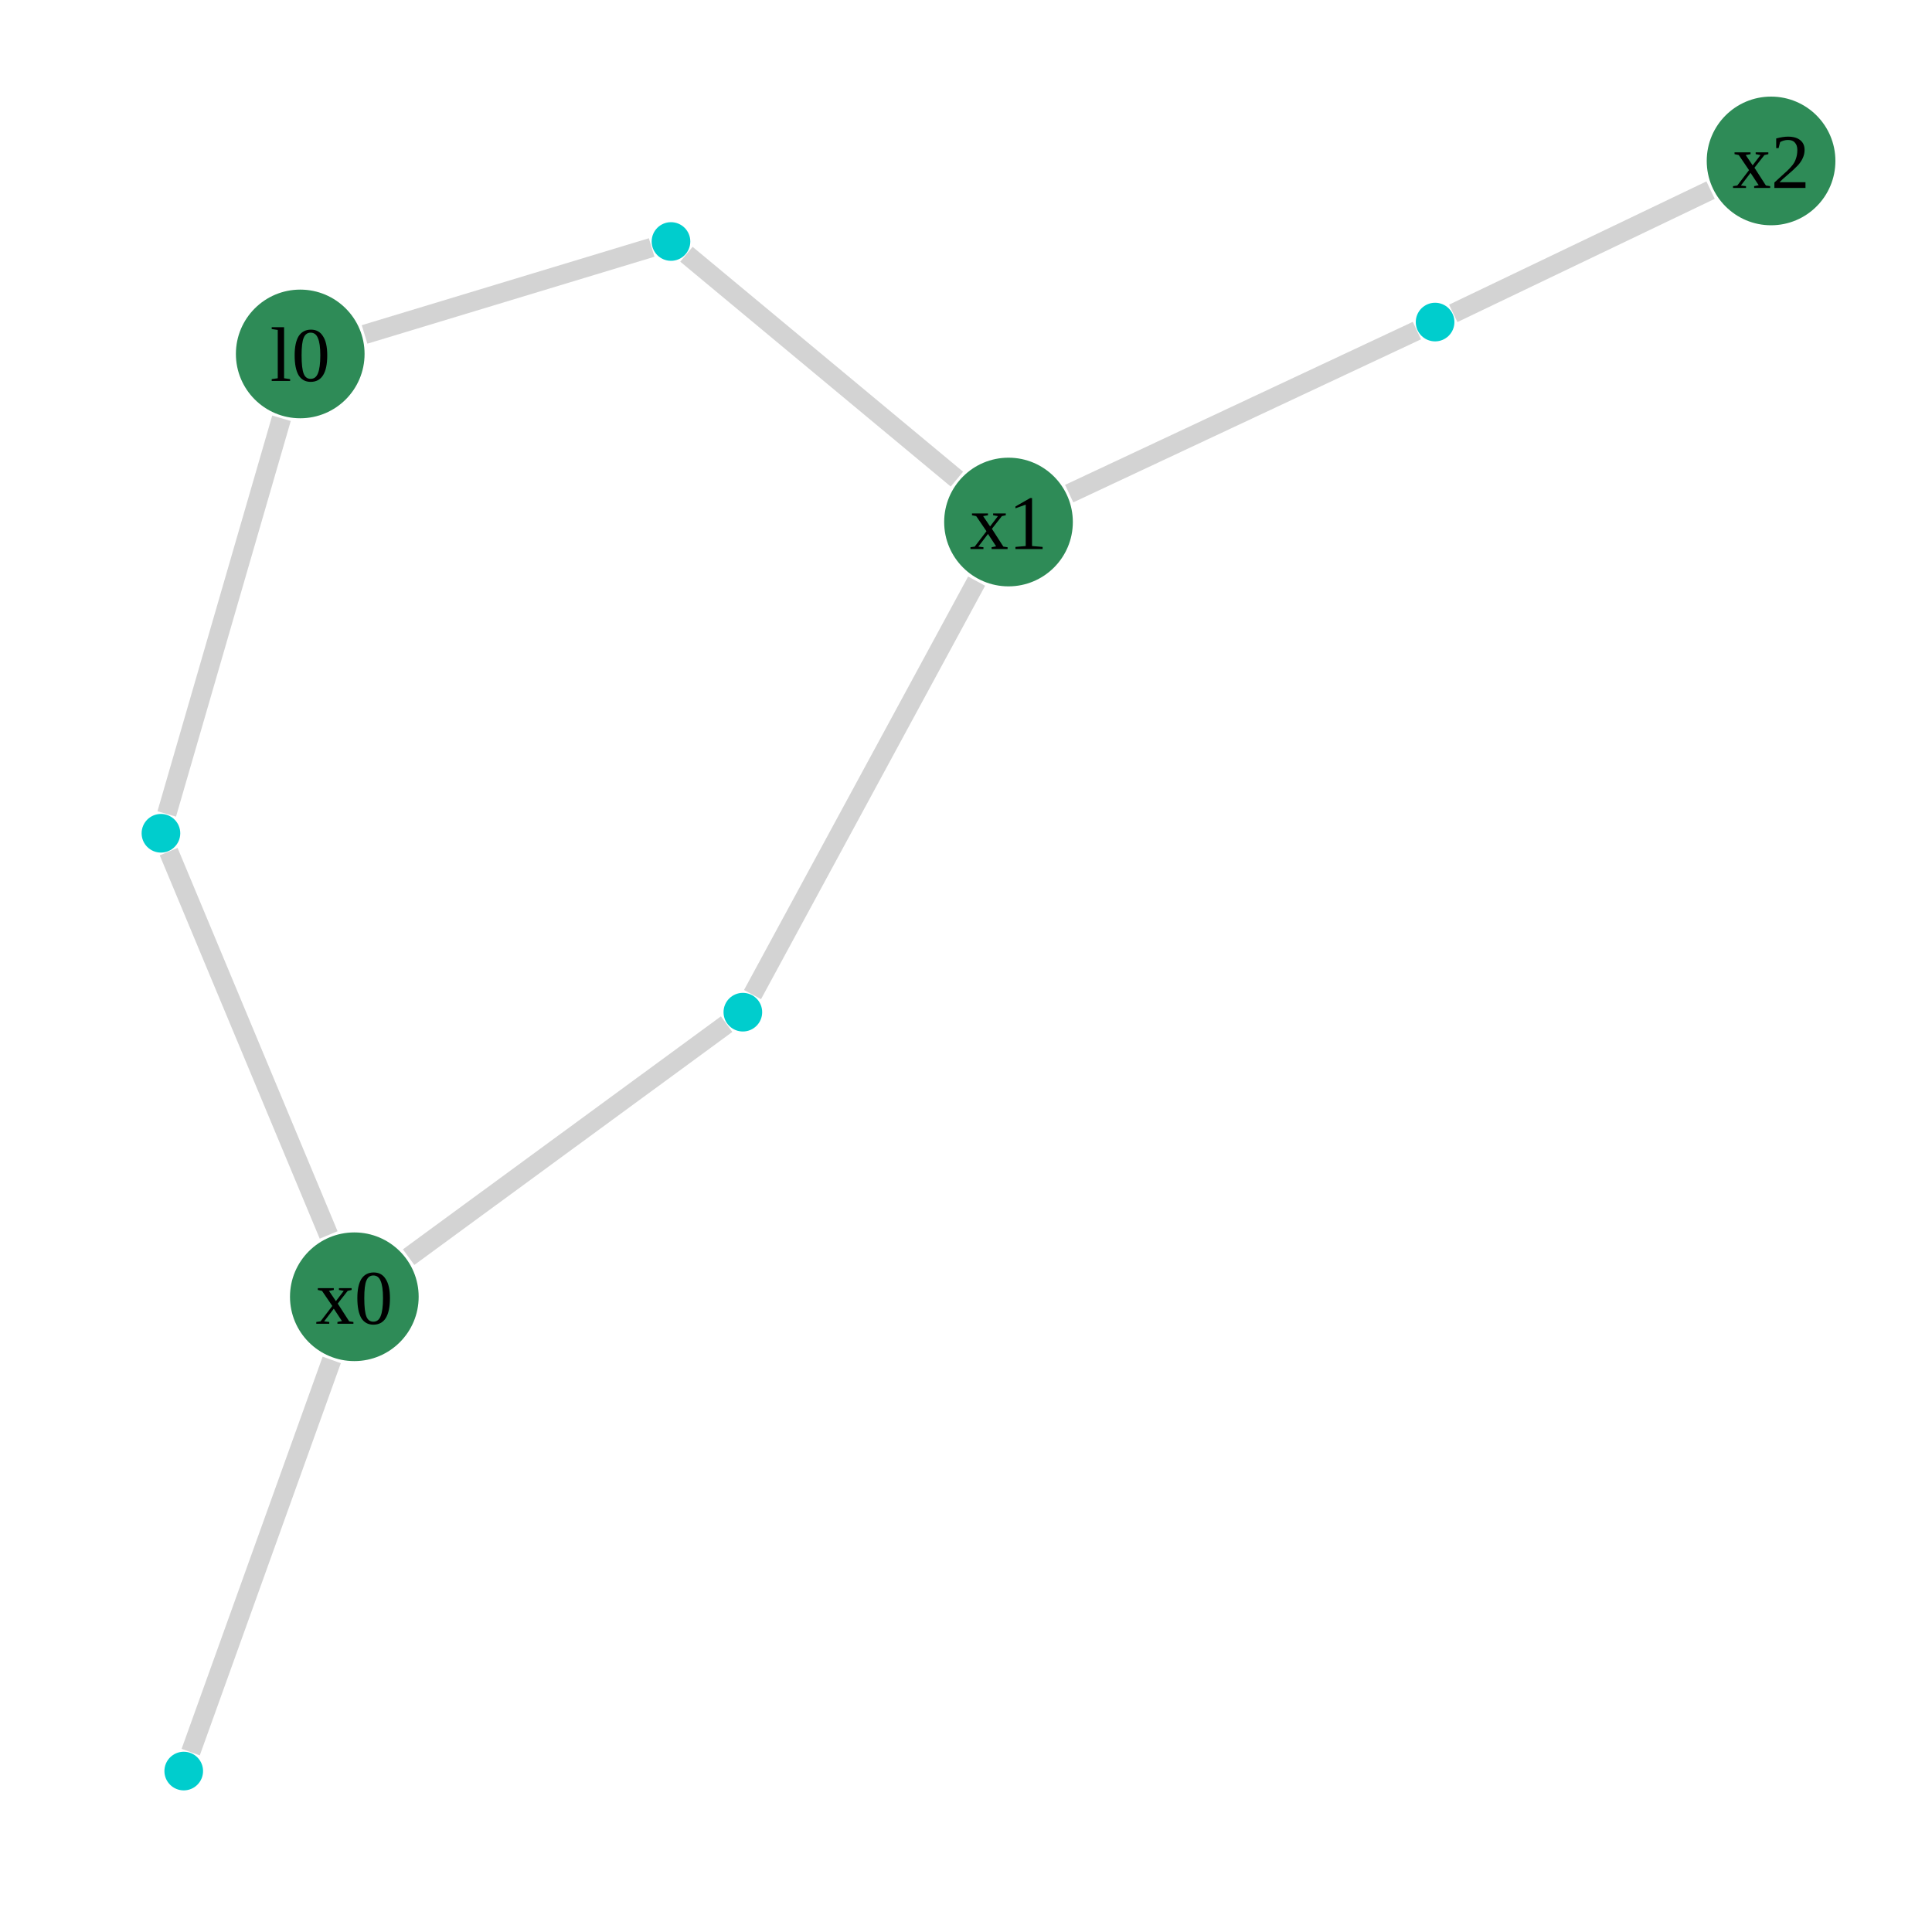
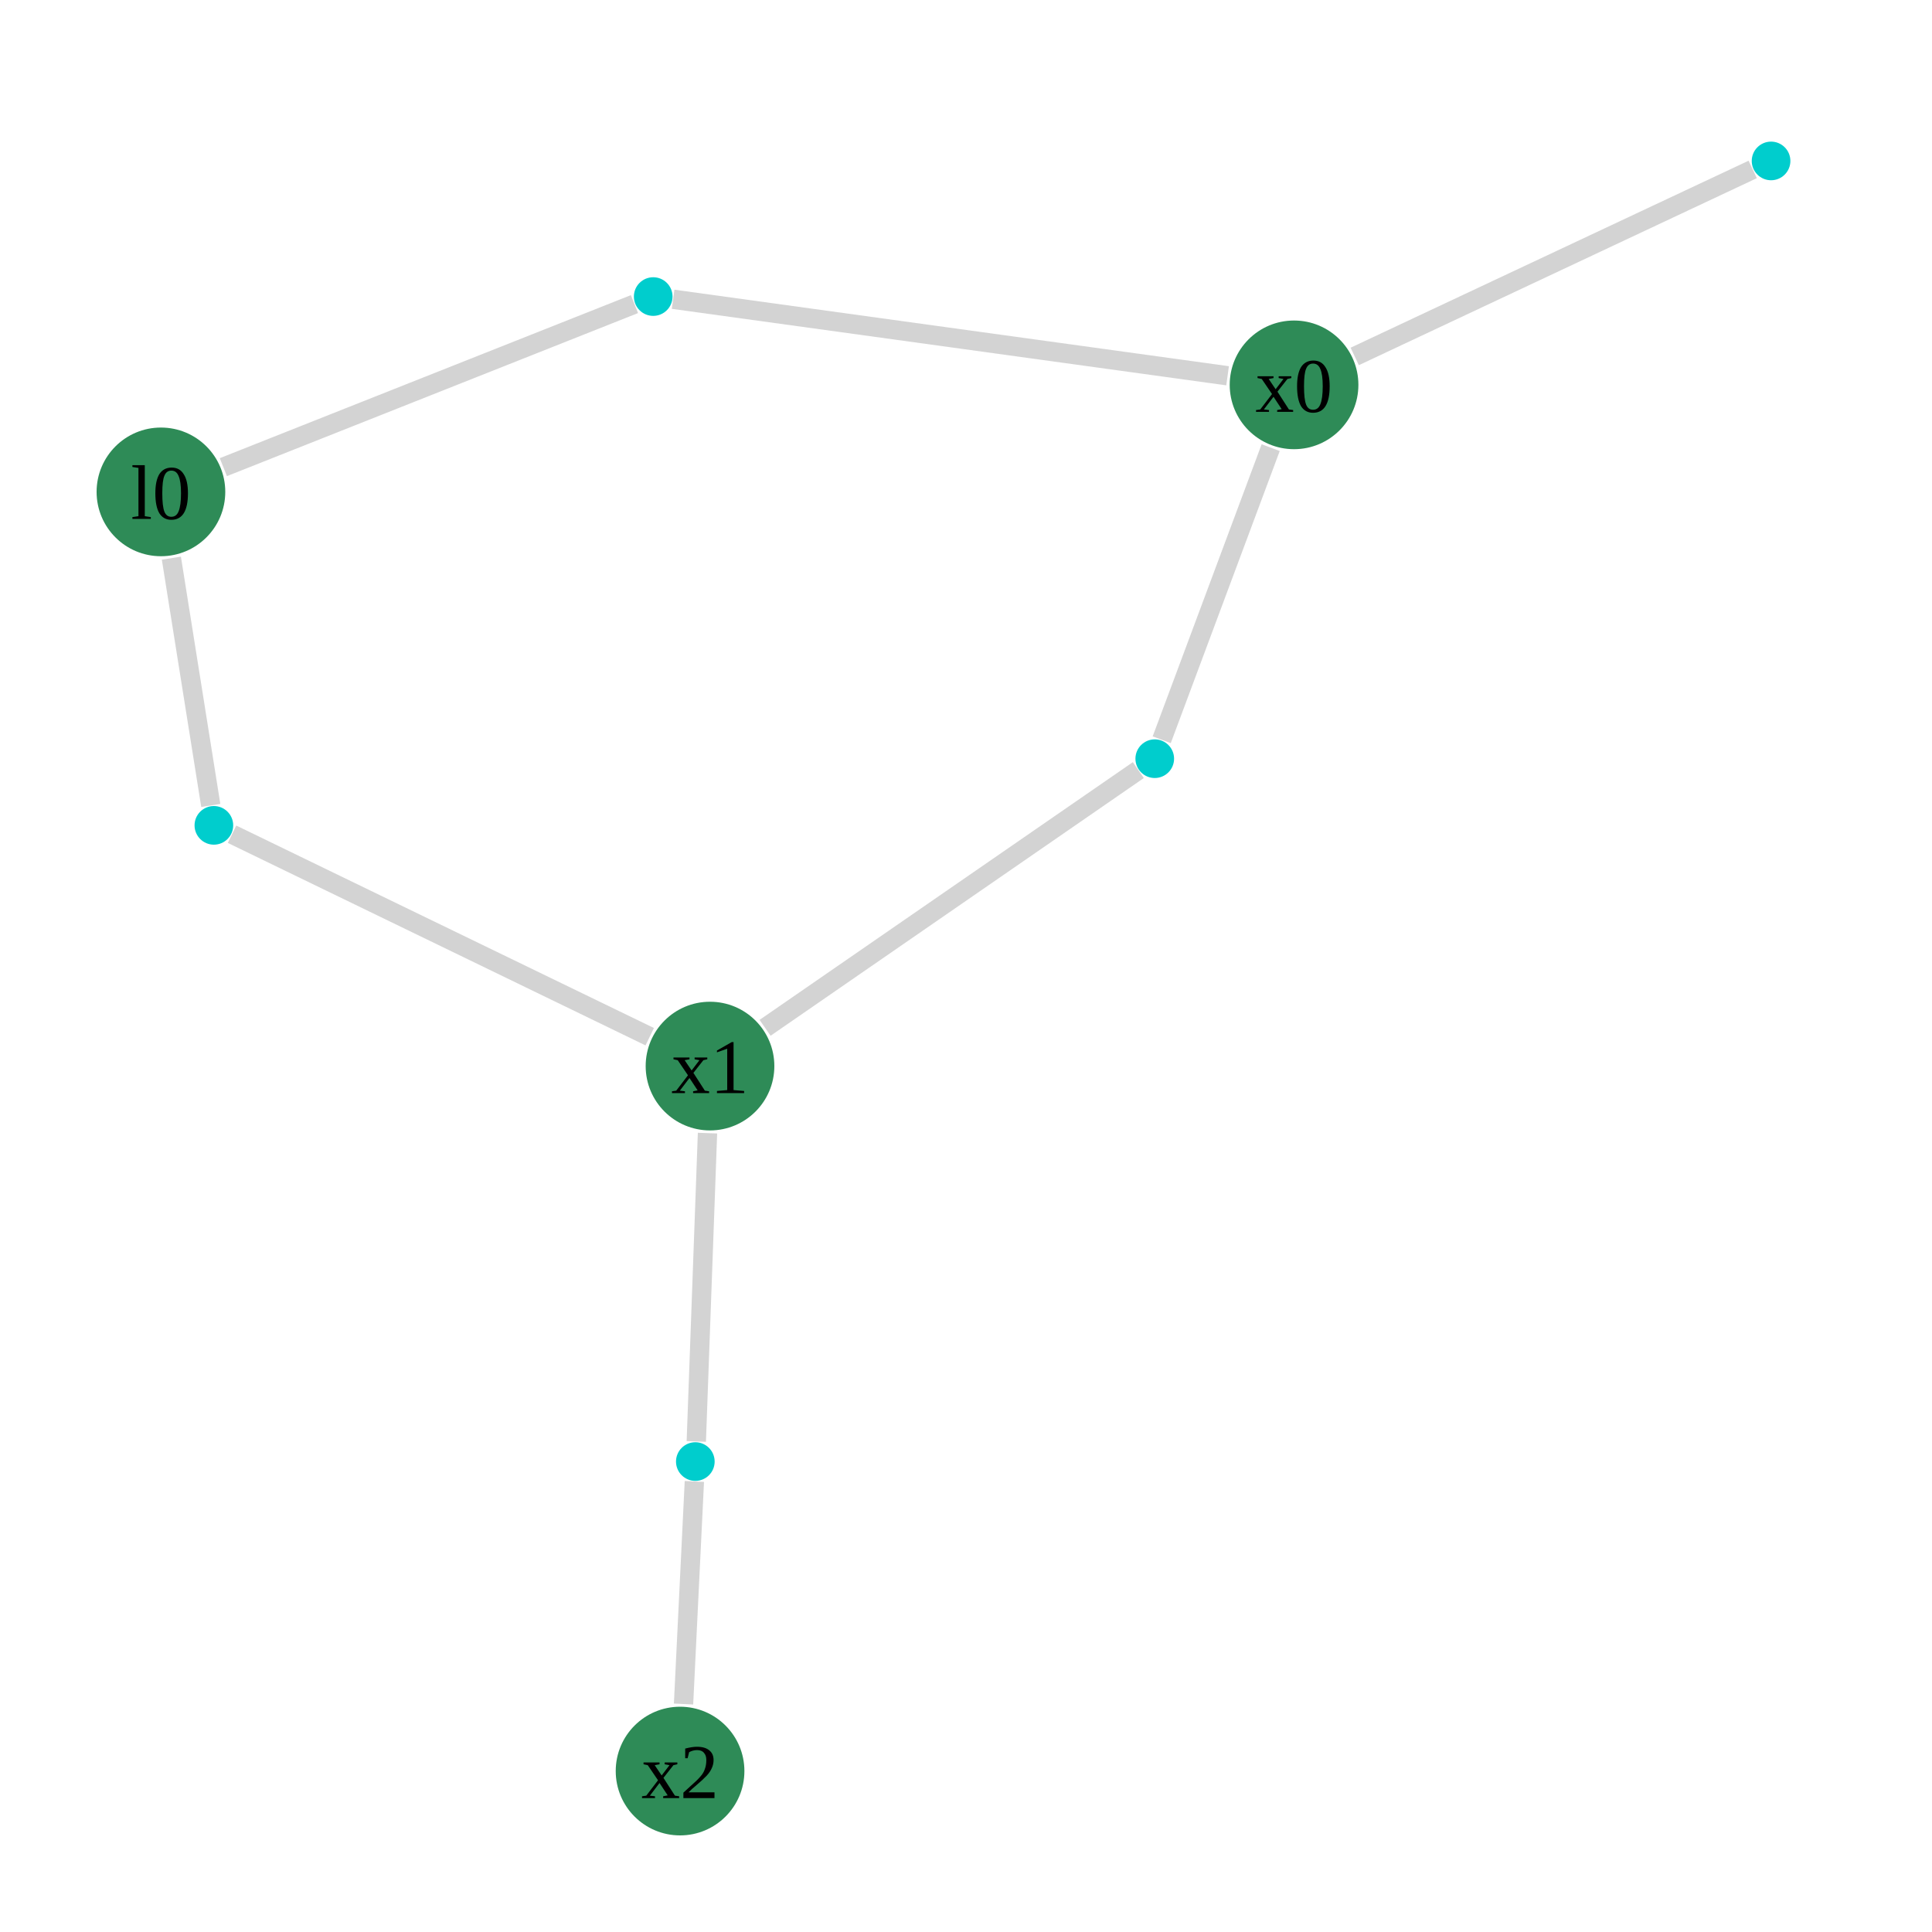
<svg xmlns="http://www.w3.org/2000/svg" version="1.2" width="100mm" height="100mm" viewBox="0 0 100 100" stroke="none" fill="#000000" stroke-width="0.3" font-size="3.88">
  <defs>
    <marker id="arrow" markerWidth="15" markerHeight="7" refX="5" refY="3.5" orient="auto" markerUnits="strokeWidth">
      <path d="M0,0 L15,3.5 L0,7 z" stroke="context-stroke" fill="context-stroke" />
    </marker>
  </defs>
-   <g stroke-width="1" fill="#000000" fill-opacity="0.000" stroke="#D3D3D3" id="img-01c2cc71-1">
-     <g transform="translate(13.52,80.54)">
-       <path fill="none" d="M3.65,-10.15 L -3.65 10.15" class="primitive" />
+   <g stroke-width="1" fill="#000000" fill-opacity="0.000" stroke="#D3D3D3" id="img-601449c2-1">
+     <g transform="translate(80.42,13.61)">
+       <path fill="none" d="M-10.3,4.84 L 10.3 -4.84" class="primitive" />
    </g>
-     <g transform="translate(29.38,59.04)">
-       <path fill="none" d="M-8.23,6.03 L 8.23 -6.03" class="primitive" />
+     <g transform="translate(62.95,30.73)">
+       <path fill="none" d="M2.82,-7.56 L -2.82 7.56" class="primitive" />
    </g>
-     <g transform="translate(12.87,54)">
-       <path fill="none" d="M4.14,9.92 L -4.14 -9.92" class="primitive" />
+     <g transform="translate(49.19,17.47)">
+       <path fill="none" d="M14.35,1.98 L -14.35 -1.98" class="primitive" />
    </g>
-     <g transform="translate(44.75,40.78)">
-       <path fill="none" d="M5.8,-10.7 L -5.8 10.7" class="primitive" />
+     <g transform="translate(49.26,46.53)">
+       <path fill="none" d="M-9.66,6.67 L 9.66 -6.67" class="primitive" />
    </g>
-     <g transform="translate(42.53,18.98)">
-       <path fill="none" d="M7,5.82 L -7 -5.82" class="primitive" />
+     <g transform="translate(22.82,48.42)">
+       <path fill="none" d="M10.81,5.24 L -10.81 -5.24" class="primitive" />
    </g>
-     <g transform="translate(64.34,21.33)">
-       <path fill="none" d="M-9,4.22 L 9 -4.22" class="primitive" />
+     <g transform="translate(36.33,66.63)">
+       <path fill="none" d="M0.29,-7.98 L -0.29 7.98" class="primitive" />
    </g>
-     <g transform="translate(11.6,31.89)">
-       <path fill="none" d="M2.97,-10.24 L -2.97 10.24" class="primitive" />
+     <g transform="translate(22.2,19.96)">
+       <path fill="none" d="M-10.64,4.22 L 10.64 -4.22" class="primitive" />
    </g>
-     <g transform="translate(26.3,15.06)">
-       <path fill="none" d="M-7.43,2.25 L 7.43 -2.25" class="primitive" />
+     <g transform="translate(9.89,35.29)">
+       <path fill="none" d="M-1.02,-6.4 L 1.02 6.4" class="primitive" />
    </g>
-     <g transform="translate(81.88,13.03)">
-       <path fill="none" d="M6.66,-3.19 L -6.66 3.19" class="primitive" />
+     <g transform="translate(35.66,82.44)">
+       <path fill="none" d="M-0.28,5.76 L 0.28 -5.76" class="primitive" />
    </g>
  </g>
-   <g stroke-width="1" stroke="#D3D3D3" id="img-01c2cc71-2">
+   <g stroke-width="1" stroke="#D3D3D3" id="img-601449c2-2">
</g>
-   <g font-size="4" stroke="#000000" stroke-opacity="0.000" fill="#000000" id="img-01c2cc71-3">
+   <g font-size="4" stroke="#000000" stroke-opacity="0.000" fill="#000000" id="img-601449c2-3">
</g>
-   <g stroke-width="0" stroke="#000000" stroke-opacity="0.000" id="img-01c2cc71-4">
-     <g transform="translate(18.34,67.12)" fill="#2E8B57">
+   <g stroke-width="0" stroke="#000000" stroke-opacity="0.000" id="img-601449c2-4">
+     <g transform="translate(66.98,19.92)" fill="#2E8B57">
      <circle cx="0" cy="0" r="3.33" class="primitive" />
    </g>
-     <g transform="translate(52.2,27.02)" fill="#2E8B57">
+     <g transform="translate(36.75,55.18)" fill="#2E8B57">
      <circle cx="0" cy="0" r="3.33" class="primitive" />
    </g>
-     <g transform="translate(15.54,18.32)" fill="#2E8B57">
+     <g transform="translate(8.33,25.46)" fill="#2E8B57">
      <circle cx="0" cy="0" r="3.33" class="primitive" />
    </g>
-     <g transform="translate(9.51,91.67)" fill="#00CDCD">
+     <g transform="translate(91.67,8.33)" fill="#00CDCD">
      <circle cx="0" cy="0" r="1" class="primitive" />
    </g>
-     <g transform="translate(38.45,52.39)" fill="#00CDCD">
+     <g transform="translate(59.77,39.27)" fill="#00CDCD">
      <circle cx="0" cy="0" r="1" class="primitive" />
    </g>
-     <g transform="translate(8.33,43.13)" fill="#00CDCD">
+     <g transform="translate(33.81,15.35)" fill="#00CDCD">
      <circle cx="0" cy="0" r="1" class="primitive" />
    </g>
-     <g transform="translate(34.73,12.5)" fill="#00CDCD">
+     <g transform="translate(11.07,42.72)" fill="#00CDCD">
      <circle cx="0" cy="0" r="1" class="primitive" />
    </g>
-     <g transform="translate(91.67,8.33)" fill="#2E8B57">
+     <g transform="translate(35.2,91.67)" fill="#2E8B57">
      <circle cx="0" cy="0" r="3.33" class="primitive" />
    </g>
-     <g transform="translate(74.28,16.67)" fill="#00CDCD">
+     <g transform="translate(35.99,75.65)" fill="#00CDCD">
      <circle cx="0" cy="0" r="1" class="primitive" />
    </g>
  </g>
-   <g font-size="4" stroke="#000000" stroke-opacity="0.000" fill="#000000" id="img-01c2cc71-5">
-     <g transform="translate(18.34,67.12)">
+   <g font-size="4" stroke="#000000" stroke-opacity="0.000" fill="#000000" id="img-601449c2-5">
+     <g transform="translate(66.98,19.92)">
      <g class="primitive">
        <text text-anchor="middle" dy="0.35em">x0</text>
      </g>
    </g>
-     <g transform="translate(52.2,27.02)">
+     <g transform="translate(36.75,55.18)">
      <g class="primitive">
        <text text-anchor="middle" dy="0.35em">x1</text>
      </g>
    </g>
-     <g transform="translate(15.54,18.32)">
+     <g transform="translate(8.33,25.46)">
      <g class="primitive">
        <text text-anchor="middle" dy="0.35em">l0</text>
      </g>
    </g>
-     <g transform="translate(9.51,91.67)">
+     <g transform="translate(91.67,8.33)">
      <g class="primitive">
        <text text-anchor="middle" dy="0.35em" />
      </g>
    </g>
-     <g transform="translate(38.45,52.39)">
+     <g transform="translate(59.77,39.27)">
      <g class="primitive">
        <text text-anchor="middle" dy="0.35em" />
      </g>
    </g>
-     <g transform="translate(8.33,43.13)">
+     <g transform="translate(33.81,15.35)">
      <g class="primitive">
        <text text-anchor="middle" dy="0.35em" />
      </g>
    </g>
-     <g transform="translate(34.73,12.5)">
+     <g transform="translate(11.07,42.72)">
      <g class="primitive">
        <text text-anchor="middle" dy="0.35em" />
      </g>
    </g>
-     <g transform="translate(91.67,8.33)">
+     <g transform="translate(35.2,91.67)">
      <g class="primitive">
        <text text-anchor="middle" dy="0.35em">x2</text>
      </g>
    </g>
-     <g transform="translate(74.28,16.67)">
+     <g transform="translate(35.99,75.65)">
      <g class="primitive">
        <text text-anchor="middle" dy="0.35em" />
      </g>
    </g>
  </g>
</svg>
